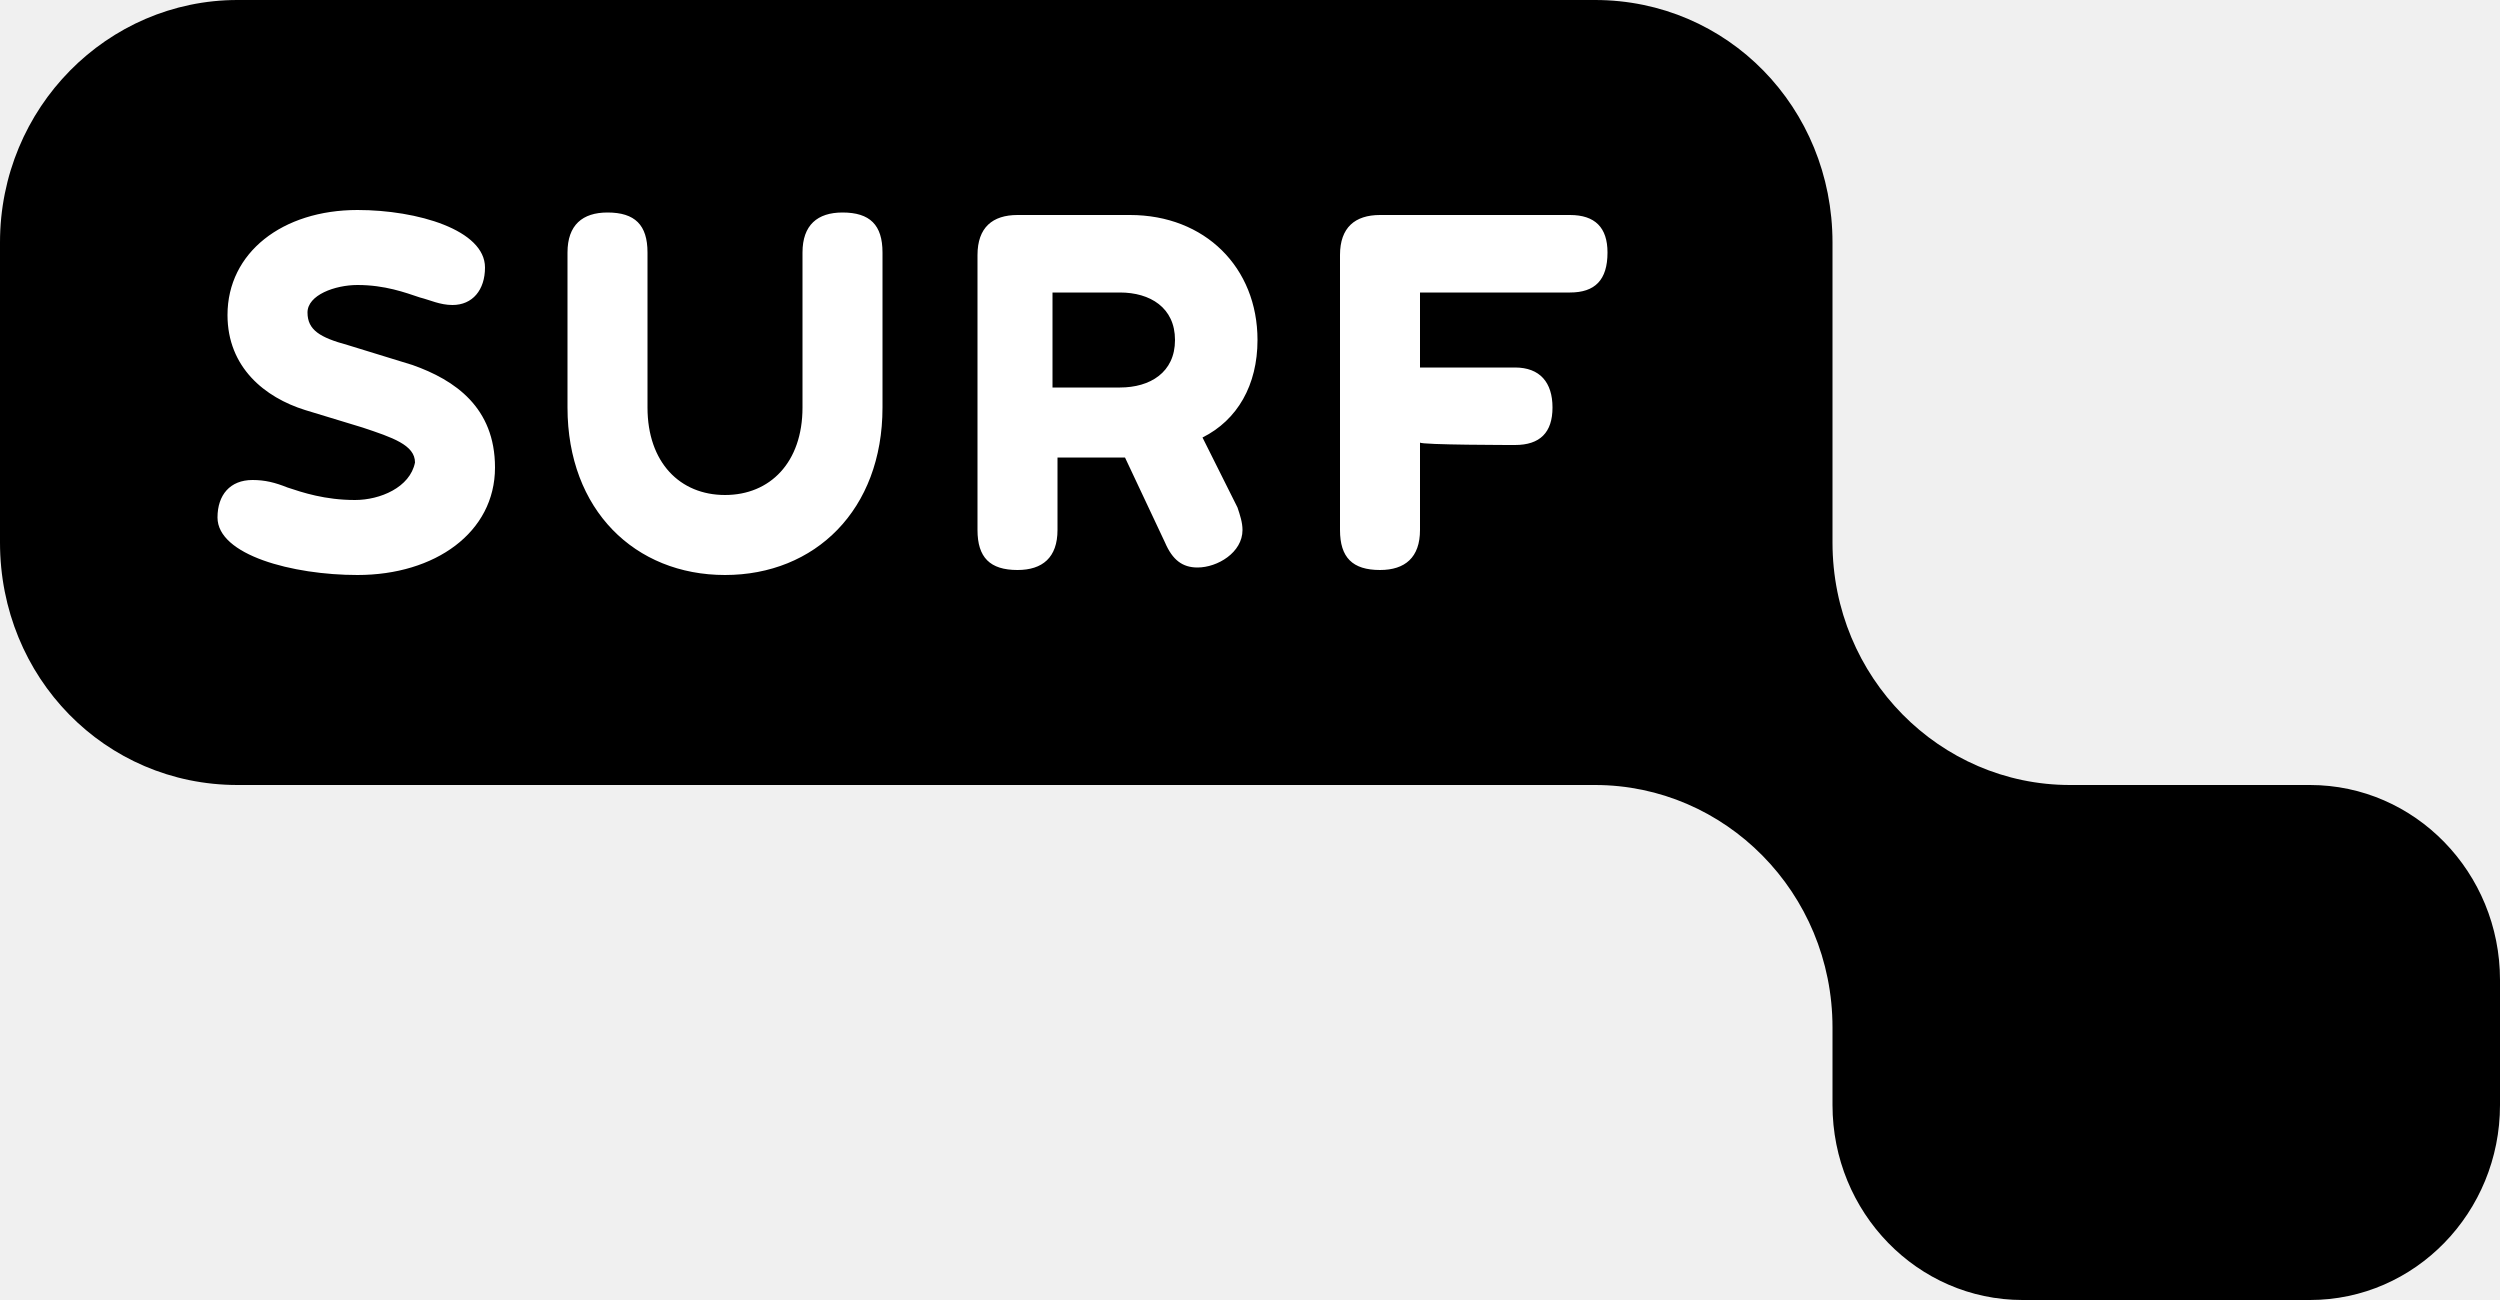
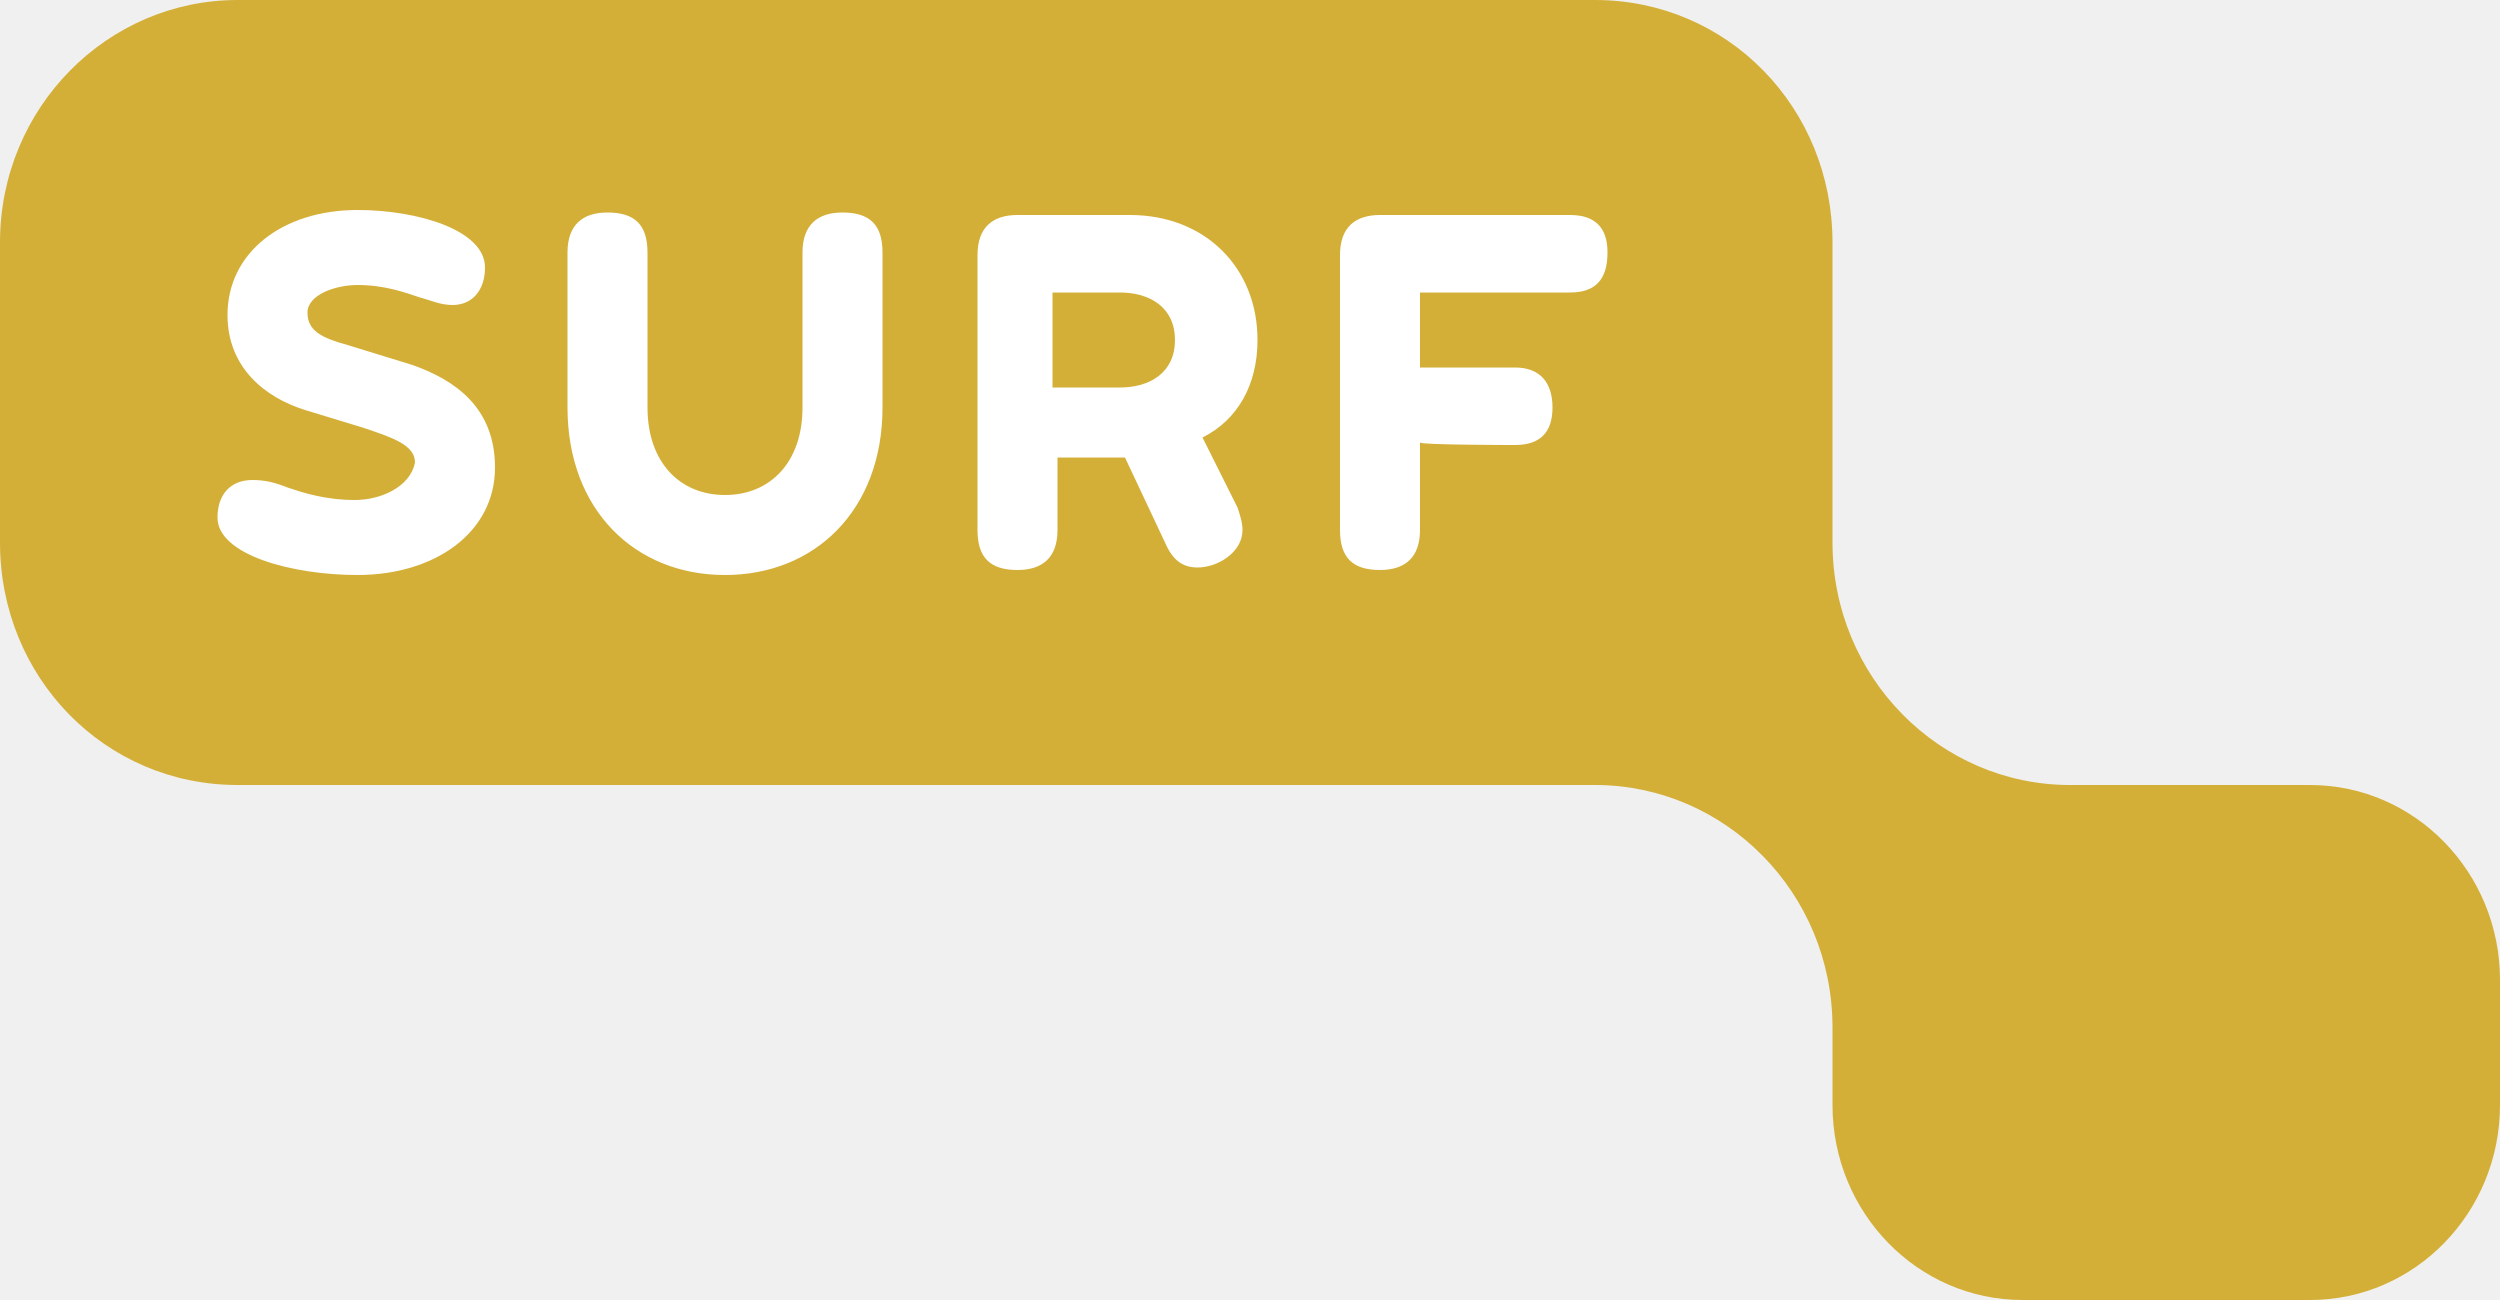
<svg xmlns="http://www.w3.org/2000/svg" version="1.1" id="Laag_1" x="0" y="0" width="100" height="52" viewBox="0 0 100 52" xml:space="preserve">
-   <path id="a_1_" d="M92.4 31.4c4.2 0 7.6 3.5 7.6 7.8v5c0 4.3-3.4 7.8-7.6 7.8H80.9c-4.2 0-7.6-3.5-7.6-7.8v-3.1c0-5.4-4.3-9.7-9.5-9.7H9.5c-5.3 0-9.5-4.3-9.5-9.7v-12C0 4.3 4.3 0 9.5 0h54.3c5.3 0 9.5 4.3 9.5 9.7v12c0 5.4 4.3 9.7 9.5 9.7h9.6z" />
+   <path id="a_1_" fill="#D4AF37" d="M92.4 31.4c4.2 0 7.6 3.5 7.6 7.8v5c0 4.3-3.4 7.8-7.6 7.8H80.9c-4.2 0-7.6-3.5-7.6-7.8v-3.1c0-5.4-4.3-9.7-9.5-9.7H9.5c-5.3 0-9.5-4.3-9.5-9.7v-12C0 4.3 4.3 0 9.5 0h54.3c5.3 0 9.5 4.3 9.5 9.7v12c0 5.4 4.3 9.7 9.5 9.7h9.6z" />
  <path d="M60.6 17.8c1 0 1.5-.5 1.5-1.5s-.5-1.6-1.5-1.6h-3.8v-3h6c1 0 1.5-.5 1.5-1.6 0-1-.5-1.5-1.5-1.5h-7.6c-1 0-1.6.5-1.6 1.6v11c0 1.1.5 1.6 1.6 1.6 1 0 1.6-.5 1.6-1.6v-3.5c0 .1 3.8.1 3.8.1zm-12.5-.3c1.4-.7 2.2-2.1 2.2-3.9 0-2.9-2.1-5-5.1-5h-4.5c-1 0-1.6.5-1.6 1.6v11c0 1.1.5 1.6 1.6 1.6 1 0 1.6-.5 1.6-1.6v-2.9H45l1.6 3.4c.3.7.7 1 1.3 1 .8 0 1.8-.6 1.8-1.5 0-.3-.1-.6-.2-.9l-1.4-2.8zm-3.3-2h-2.7v-3.8h2.7c1.2 0 2.2.6 2.2 1.9 0 1.3-1 1.9-2.2 1.9zm-12.7.8c0 2.2-1.3 3.5-3.1 3.5s-3.1-1.3-3.1-3.5v-6.2c0-1.1-.5-1.6-1.6-1.6-1 0-1.6.5-1.6 1.6v6.2c0 4.1 2.7 6.7 6.3 6.7 3.6 0 6.3-2.6 6.3-6.7v-6.2c0-1.1-.5-1.6-1.6-1.6-1 0-1.6.5-1.6 1.6v6.2zM14.2 20c-1.2 0-2.1-.3-2.7-.5-.5-.2-.9-.3-1.4-.3-.9 0-1.4.6-1.4 1.5 0 1.5 3 2.3 5.6 2.3 3.1 0 5.5-1.7 5.5-4.3 0-2.4-1.6-3.5-3.3-4.1l-2.6-.8c-1.1-.3-1.6-.6-1.6-1.3 0-.7 1.1-1.1 2-1.1 1.1 0 1.9.3 2.5.5.4.1.8.3 1.3.3.8 0 1.3-.6 1.3-1.5 0-1.5-2.7-2.3-5.1-2.3-3 0-5.2 1.7-5.2 4.2 0 2.1 1.5 3.3 3.1 3.8l2.3.7c1.2.4 2.1.7 2.1 1.4-.2 1-1.4 1.5-2.4 1.5z" fill="#fff" />
</svg>
